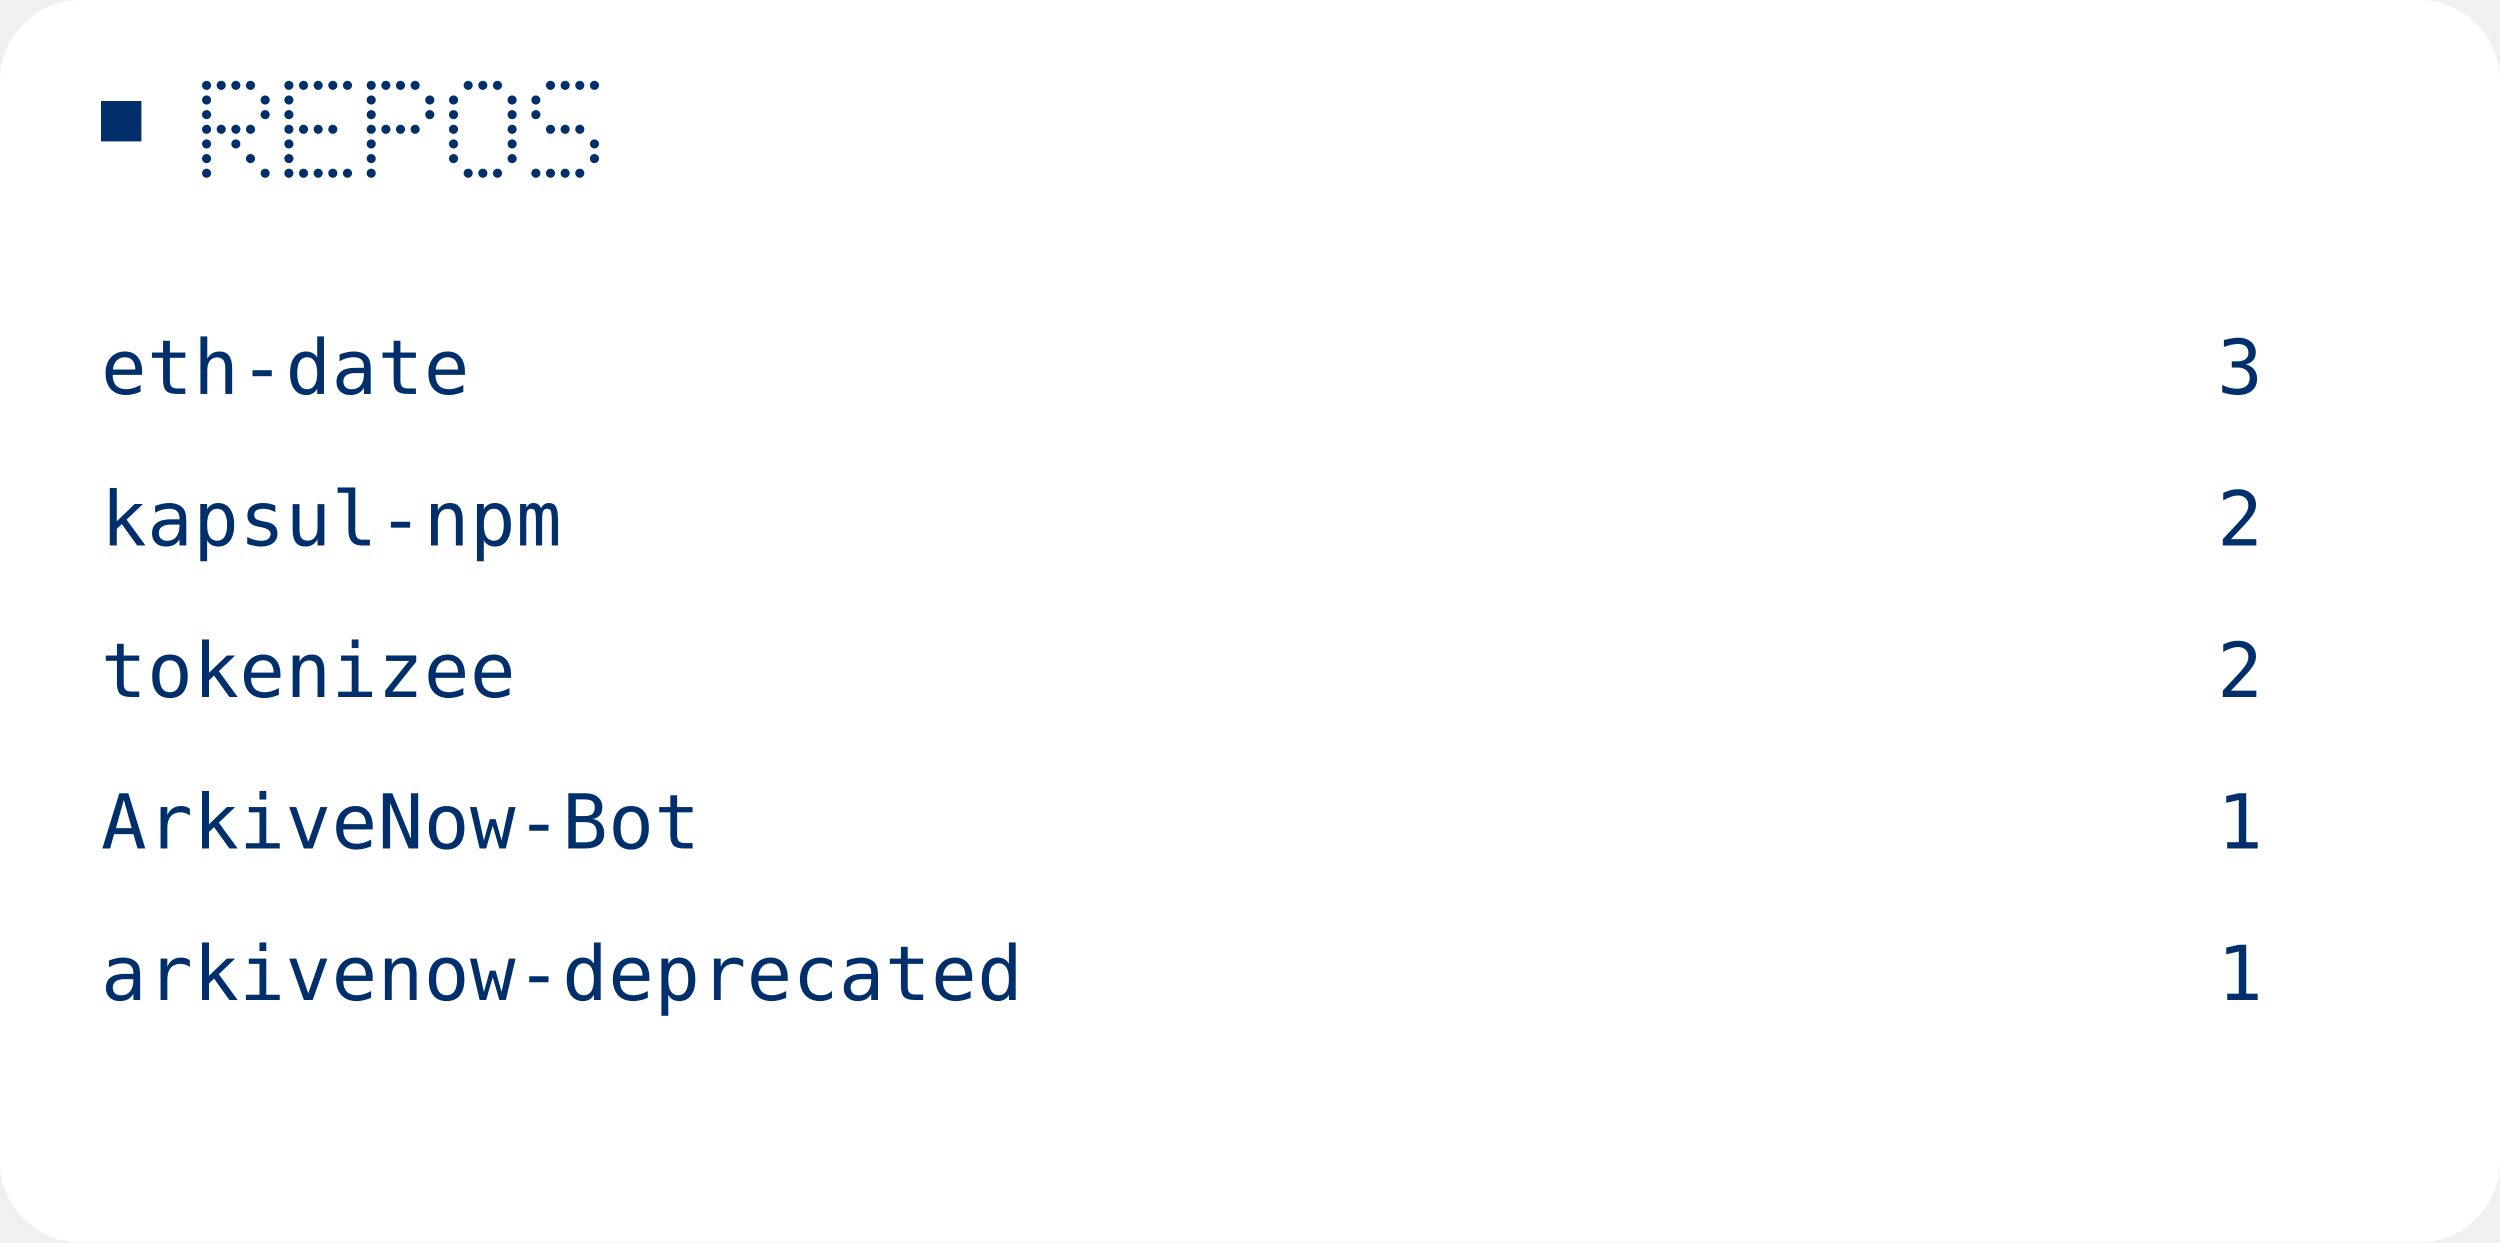
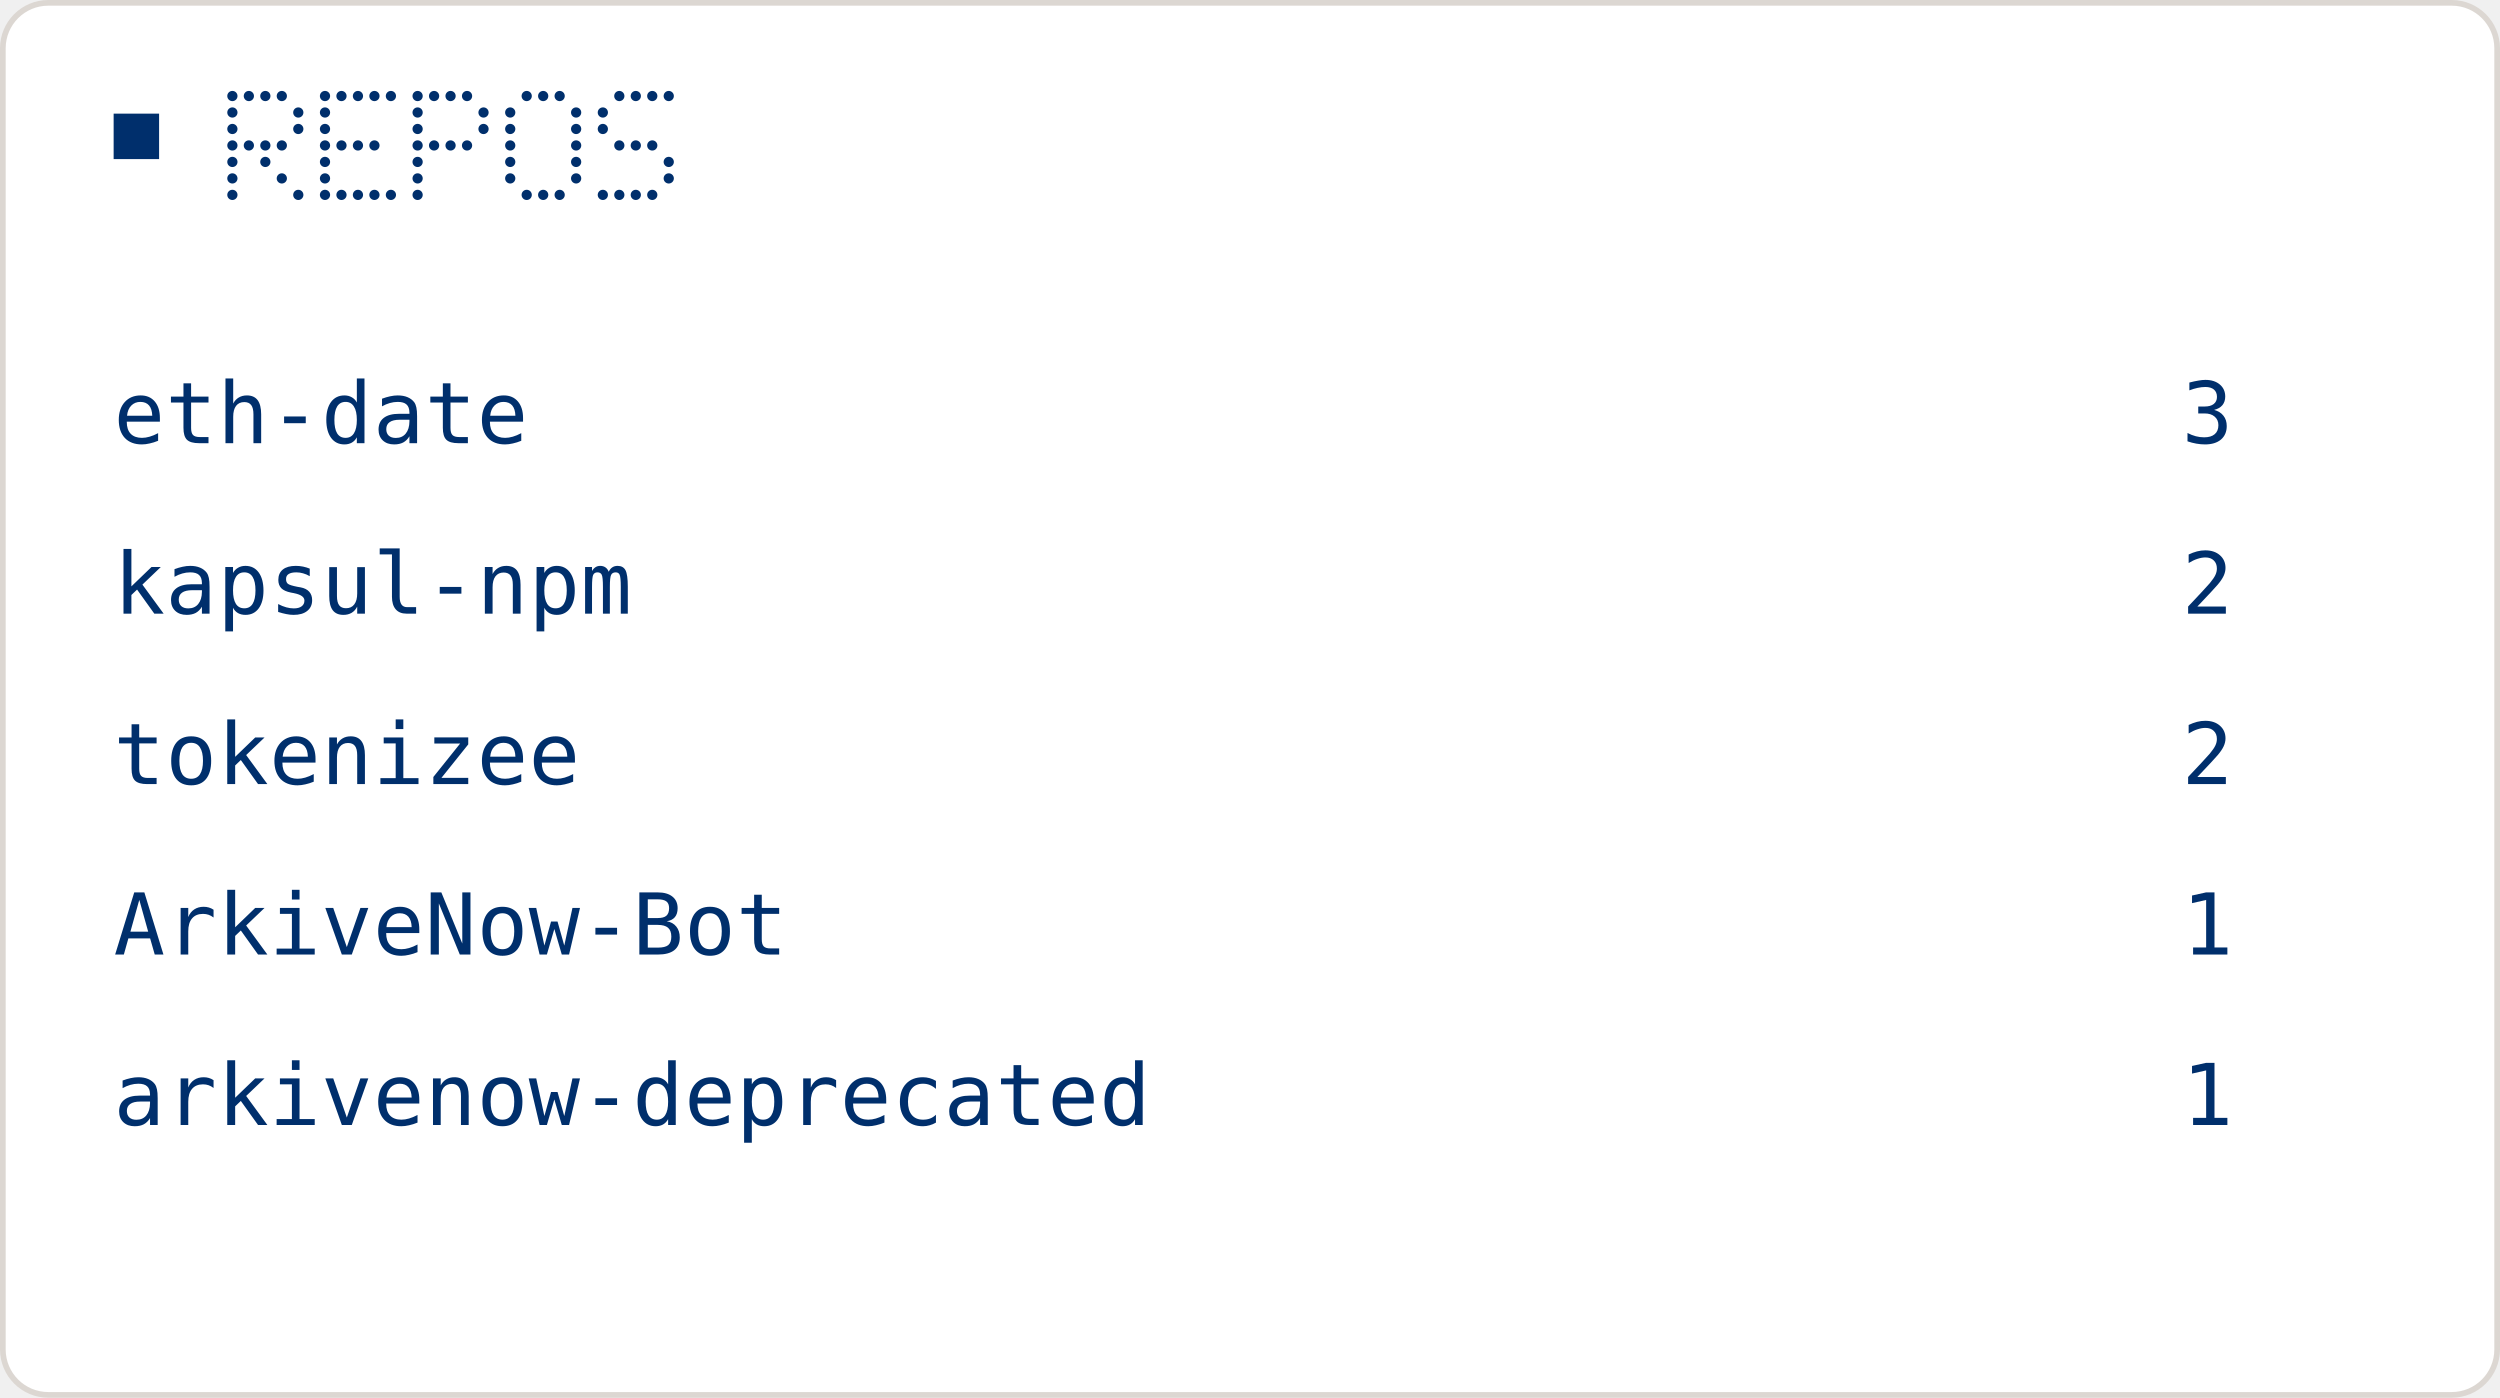
- <svg xmlns="http://www.w3.org/2000/svg" width="495" height="246" viewBox="0 0 495 246" role="img">
-   <rect width="495" height="246" rx="16" fill="#FFFFFF" />
+ <svg xmlns="http://www.w3.org/2000/svg" width="440" height="246" viewBox="0 0 440 246" role="img">
+   <rect x="0.5" y="0.5" width="439" height="245" rx="8" fill="#FFFFFF" stroke="#DCD7D2" />
  <rect x="20" y="20" width="8" height="8" fill="#002F6C" />
  <circle cx="40.9" cy="16.9" r="0.90" fill="#002F6C" />
  <circle cx="43.8" cy="16.9" r="0.90" fill="#002F6C" />
  <circle cx="46.7" cy="16.9" r="0.90" fill="#002F6C" />
  <circle cx="49.6" cy="16.9" r="0.90" fill="#002F6C" />
  <circle cx="40.9" cy="19.8" r="0.90" fill="#002F6C" />
  <circle cx="52.5" cy="19.8" r="0.90" fill="#002F6C" />
  <circle cx="40.9" cy="22.7" r="0.90" fill="#002F6C" />
  <circle cx="52.5" cy="22.7" r="0.90" fill="#002F6C" />
  <circle cx="40.9" cy="25.6" r="0.90" fill="#002F6C" />
  <circle cx="43.8" cy="25.6" r="0.90" fill="#002F6C" />
  <circle cx="46.7" cy="25.6" r="0.90" fill="#002F6C" />
  <circle cx="49.6" cy="25.6" r="0.90" fill="#002F6C" />
  <circle cx="40.9" cy="28.5" r="0.90" fill="#002F6C" />
  <circle cx="46.7" cy="28.5" r="0.90" fill="#002F6C" />
  <circle cx="40.9" cy="31.4" r="0.90" fill="#002F6C" />
  <circle cx="49.6" cy="31.4" r="0.90" fill="#002F6C" />
  <circle cx="40.9" cy="34.3" r="0.90" fill="#002F6C" />
  <circle cx="52.5" cy="34.3" r="0.90" fill="#002F6C" />
  <circle cx="57.2" cy="16.9" r="0.90" fill="#002F6C" />
  <circle cx="60.1" cy="16.9" r="0.90" fill="#002F6C" />
  <circle cx="63.0" cy="16.9" r="0.90" fill="#002F6C" />
  <circle cx="65.9" cy="16.9" r="0.90" fill="#002F6C" />
  <circle cx="68.8" cy="16.9" r="0.90" fill="#002F6C" />
  <circle cx="57.2" cy="19.8" r="0.90" fill="#002F6C" />
  <circle cx="57.2" cy="22.7" r="0.90" fill="#002F6C" />
  <circle cx="57.2" cy="25.6" r="0.90" fill="#002F6C" />
  <circle cx="60.1" cy="25.6" r="0.90" fill="#002F6C" />
  <circle cx="63.0" cy="25.6" r="0.90" fill="#002F6C" />
  <circle cx="65.9" cy="25.6" r="0.90" fill="#002F6C" />
  <circle cx="57.2" cy="28.5" r="0.90" fill="#002F6C" />
  <circle cx="57.2" cy="31.4" r="0.90" fill="#002F6C" />
  <circle cx="57.2" cy="34.3" r="0.90" fill="#002F6C" />
  <circle cx="60.1" cy="34.3" r="0.90" fill="#002F6C" />
  <circle cx="63.0" cy="34.3" r="0.90" fill="#002F6C" />
  <circle cx="65.9" cy="34.3" r="0.90" fill="#002F6C" />
  <circle cx="68.8" cy="34.3" r="0.90" fill="#002F6C" />
  <circle cx="73.5" cy="16.9" r="0.90" fill="#002F6C" />
  <circle cx="76.4" cy="16.9" r="0.90" fill="#002F6C" />
  <circle cx="79.3" cy="16.9" r="0.90" fill="#002F6C" />
  <circle cx="82.2" cy="16.9" r="0.90" fill="#002F6C" />
  <circle cx="73.5" cy="19.8" r="0.90" fill="#002F6C" />
  <circle cx="85.1" cy="19.8" r="0.90" fill="#002F6C" />
  <circle cx="73.5" cy="22.7" r="0.90" fill="#002F6C" />
  <circle cx="85.1" cy="22.7" r="0.90" fill="#002F6C" />
  <circle cx="73.5" cy="25.6" r="0.90" fill="#002F6C" />
  <circle cx="76.4" cy="25.6" r="0.90" fill="#002F6C" />
  <circle cx="79.3" cy="25.6" r="0.90" fill="#002F6C" />
  <circle cx="82.2" cy="25.6" r="0.90" fill="#002F6C" />
  <circle cx="73.5" cy="28.5" r="0.90" fill="#002F6C" />
  <circle cx="73.5" cy="31.4" r="0.90" fill="#002F6C" />
  <circle cx="73.5" cy="34.3" r="0.90" fill="#002F6C" />
  <circle cx="92.7" cy="16.9" r="0.90" fill="#002F6C" />
  <circle cx="95.6" cy="16.9" r="0.90" fill="#002F6C" />
  <circle cx="98.5" cy="16.9" r="0.90" fill="#002F6C" />
  <circle cx="89.8" cy="19.8" r="0.90" fill="#002F6C" />
  <circle cx="101.4" cy="19.8" r="0.90" fill="#002F6C" />
  <circle cx="89.8" cy="22.7" r="0.90" fill="#002F6C" />
  <circle cx="101.4" cy="22.7" r="0.90" fill="#002F6C" />
  <circle cx="89.8" cy="25.6" r="0.90" fill="#002F6C" />
  <circle cx="101.4" cy="25.6" r="0.90" fill="#002F6C" />
  <circle cx="89.8" cy="28.5" r="0.90" fill="#002F6C" />
  <circle cx="101.4" cy="28.5" r="0.90" fill="#002F6C" />
  <circle cx="89.8" cy="31.4" r="0.90" fill="#002F6C" />
  <circle cx="101.4" cy="31.4" r="0.90" fill="#002F6C" />
  <circle cx="92.7" cy="34.3" r="0.90" fill="#002F6C" />
  <circle cx="95.6" cy="34.3" r="0.90" fill="#002F6C" />
  <circle cx="98.5" cy="34.3" r="0.90" fill="#002F6C" />
  <circle cx="109.0" cy="16.9" r="0.90" fill="#002F6C" />
  <circle cx="111.9" cy="16.9" r="0.90" fill="#002F6C" />
  <circle cx="114.8" cy="16.9" r="0.90" fill="#002F6C" />
  <circle cx="117.7" cy="16.9" r="0.90" fill="#002F6C" />
  <circle cx="106.1" cy="19.8" r="0.90" fill="#002F6C" />
  <circle cx="106.1" cy="22.7" r="0.90" fill="#002F6C" />
  <circle cx="109.0" cy="25.6" r="0.90" fill="#002F6C" />
  <circle cx="111.9" cy="25.6" r="0.90" fill="#002F6C" />
  <circle cx="114.8" cy="25.6" r="0.90" fill="#002F6C" />
  <circle cx="117.7" cy="28.5" r="0.90" fill="#002F6C" />
  <circle cx="117.7" cy="31.4" r="0.90" fill="#002F6C" />
  <circle cx="106.1" cy="34.3" r="0.90" fill="#002F6C" />
  <circle cx="109.0" cy="34.3" r="0.90" fill="#002F6C" />
  <circle cx="111.9" cy="34.3" r="0.90" fill="#002F6C" />
  <circle cx="114.8" cy="34.3" r="0.90" fill="#002F6C" />
  <text x="20" y="78" fill="#002F6C" font-family="ui-monospace, Geist Mono, monospace" font-size="15" letter-spacing="0.1" dominant-baseline="auto">eth-date</text>
-   <text x="439" y="78" fill="#002F6C" font-family="ui-monospace, Geist Mono, monospace" font-size="15" letter-spacing="0.2" dominant-baseline="auto">3</text>
+   <text x="384" y="78" fill="#002F6C" font-family="ui-monospace, Geist Mono, monospace" font-size="15" letter-spacing="0.2" dominant-baseline="auto">3</text>
  <text x="20" y="108" fill="#002F6C" font-family="ui-monospace, Geist Mono, monospace" font-size="15" letter-spacing="0.1" dominant-baseline="auto">kapsul-npm</text>
-   <text x="439" y="108" fill="#002F6C" font-family="ui-monospace, Geist Mono, monospace" font-size="15" letter-spacing="0.2" dominant-baseline="auto">2</text>
+   <text x="384" y="108" fill="#002F6C" font-family="ui-monospace, Geist Mono, monospace" font-size="15" letter-spacing="0.2" dominant-baseline="auto">2</text>
  <text x="20" y="138" fill="#002F6C" font-family="ui-monospace, Geist Mono, monospace" font-size="15" letter-spacing="0.1" dominant-baseline="auto">tokenizee</text>
-   <text x="439" y="138" fill="#002F6C" font-family="ui-monospace, Geist Mono, monospace" font-size="15" letter-spacing="0.2" dominant-baseline="auto">2</text>
+   <text x="384" y="138" fill="#002F6C" font-family="ui-monospace, Geist Mono, monospace" font-size="15" letter-spacing="0.2" dominant-baseline="auto">2</text>
  <text x="20" y="168" fill="#002F6C" font-family="ui-monospace, Geist Mono, monospace" font-size="15" letter-spacing="0.1" dominant-baseline="auto">ArkiveNow-Bot</text>
-   <text x="439" y="168" fill="#002F6C" font-family="ui-monospace, Geist Mono, monospace" font-size="15" letter-spacing="0.2" dominant-baseline="auto">1</text>
+   <text x="384" y="168" fill="#002F6C" font-family="ui-monospace, Geist Mono, monospace" font-size="15" letter-spacing="0.2" dominant-baseline="auto">1</text>
  <text x="20" y="198" fill="#002F6C" font-family="ui-monospace, Geist Mono, monospace" font-size="15" letter-spacing="0.1" dominant-baseline="auto">arkivenow-deprecated</text>
-   <text x="439" y="198" fill="#002F6C" font-family="ui-monospace, Geist Mono, monospace" font-size="15" letter-spacing="0.2" dominant-baseline="auto">1</text>
+   <text x="384" y="198" fill="#002F6C" font-family="ui-monospace, Geist Mono, monospace" font-size="15" letter-spacing="0.2" dominant-baseline="auto">1</text>
</svg>
